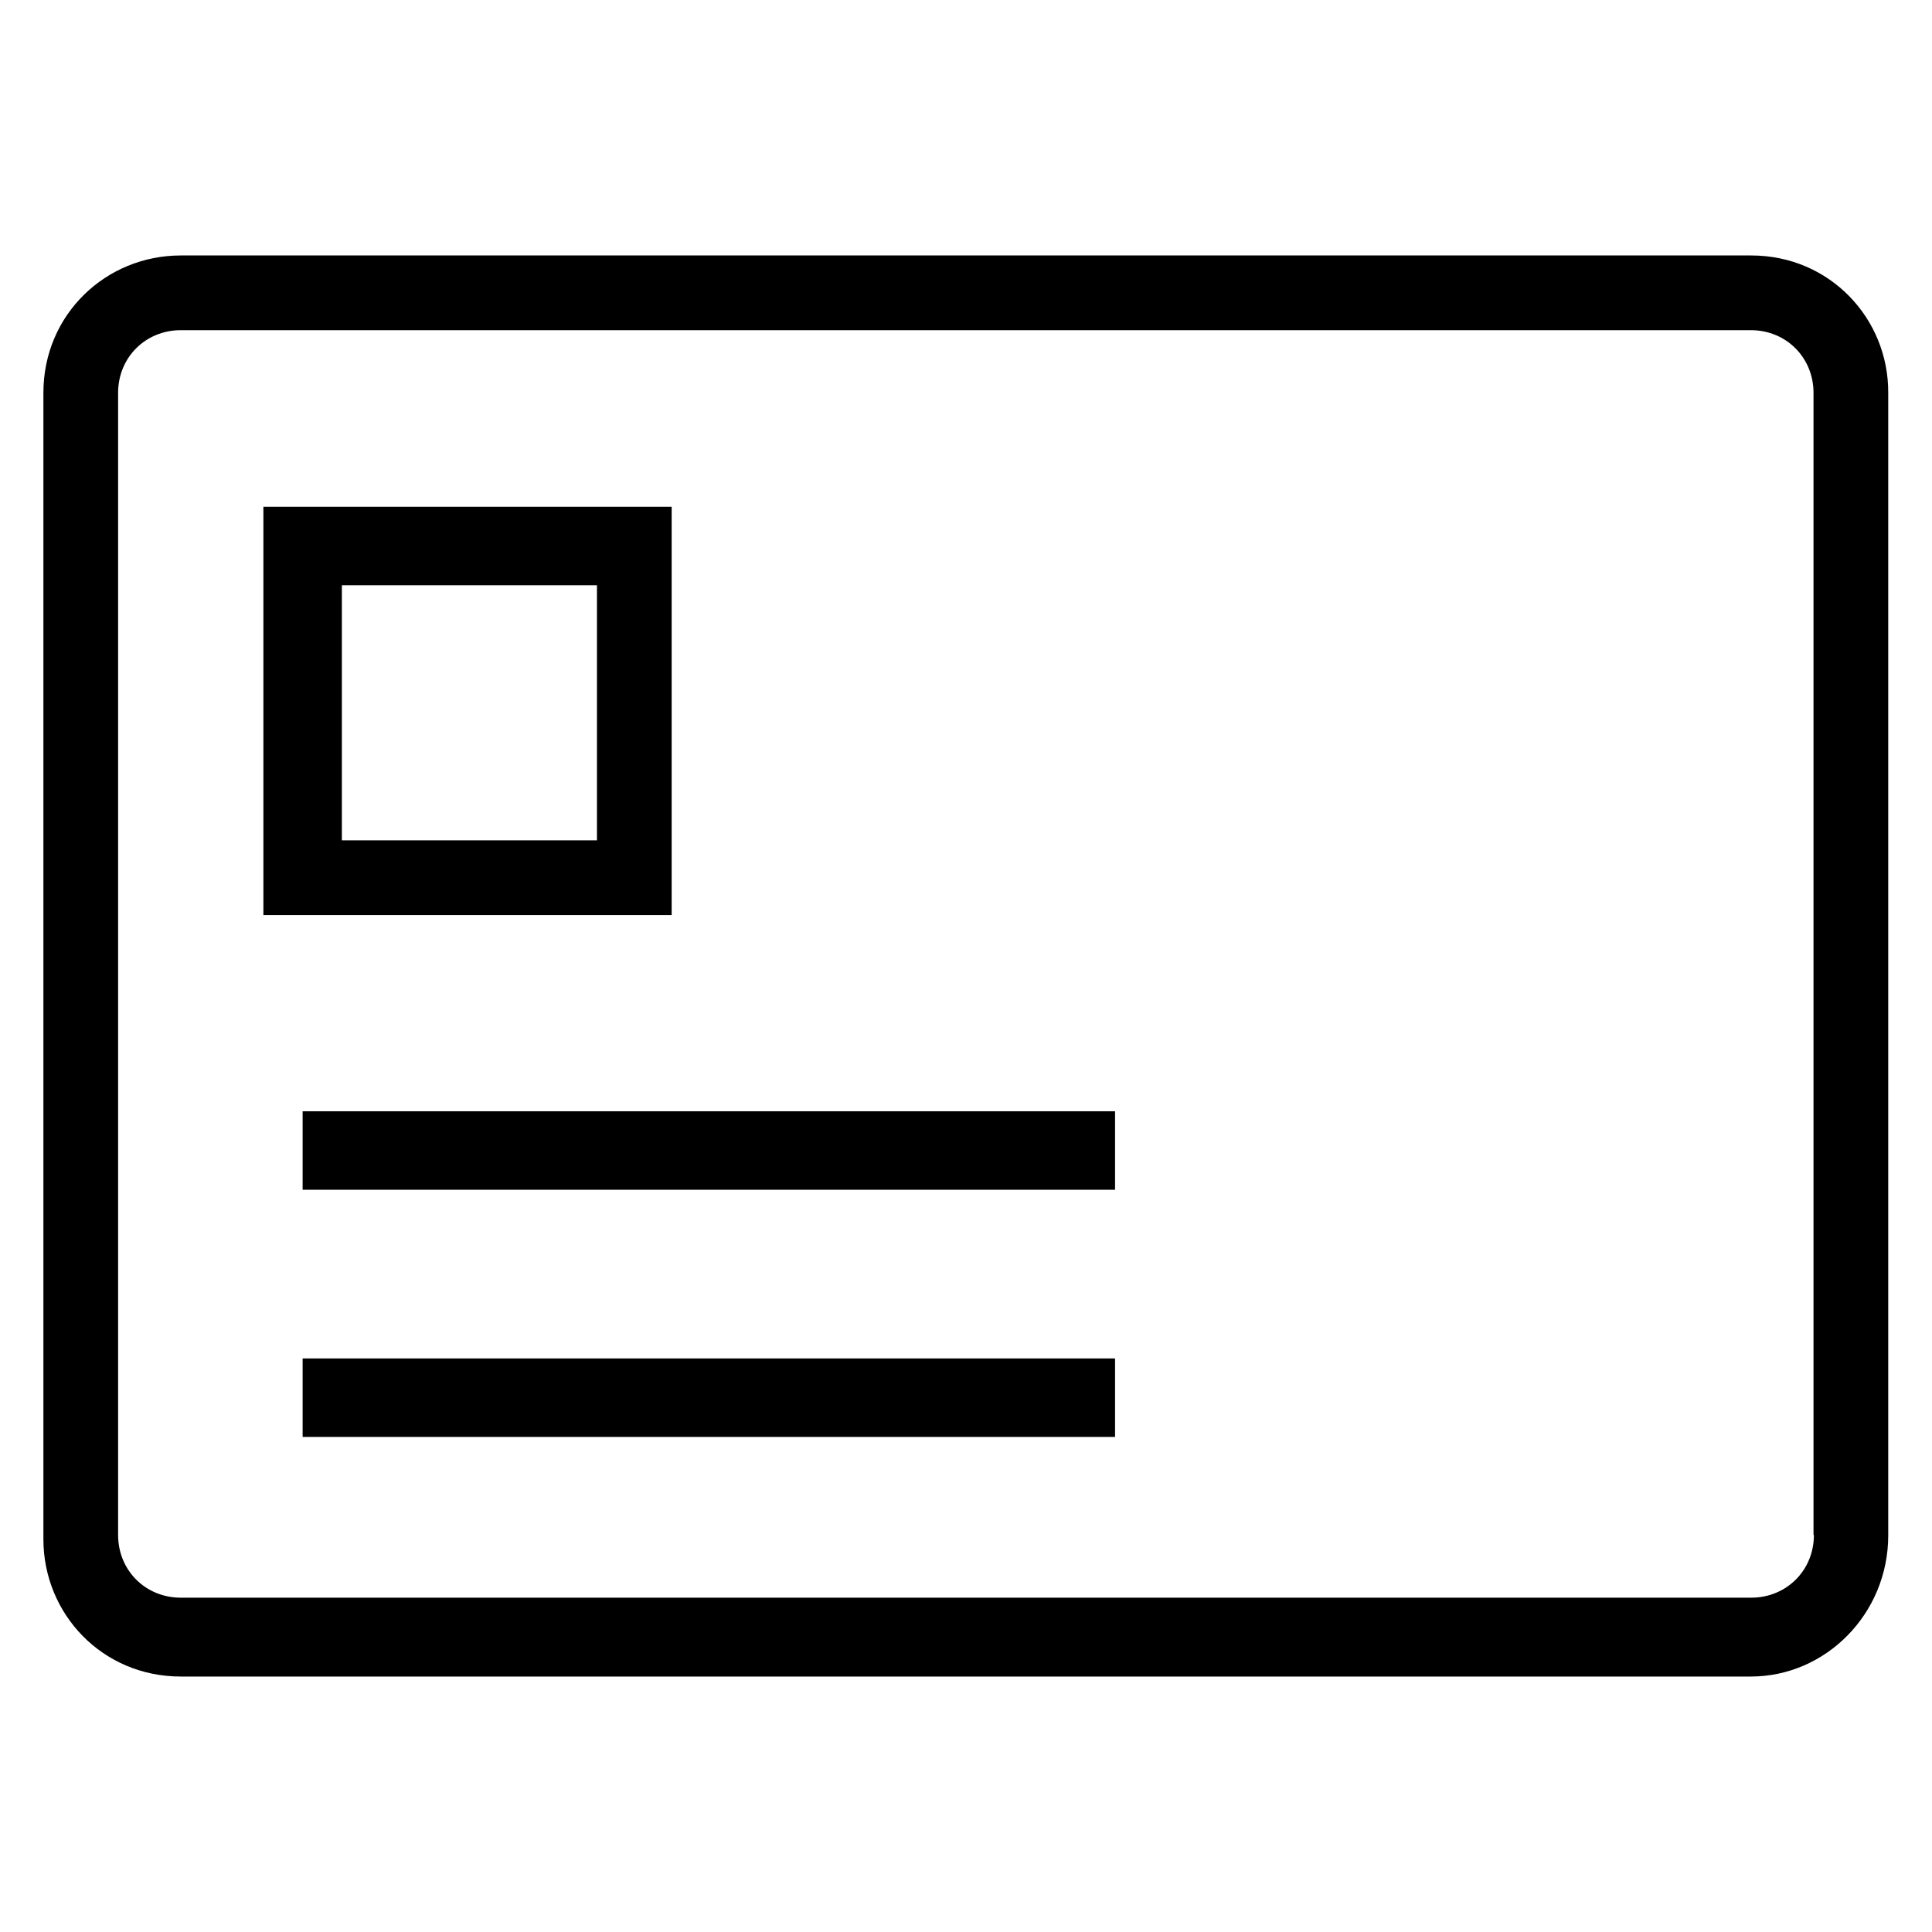
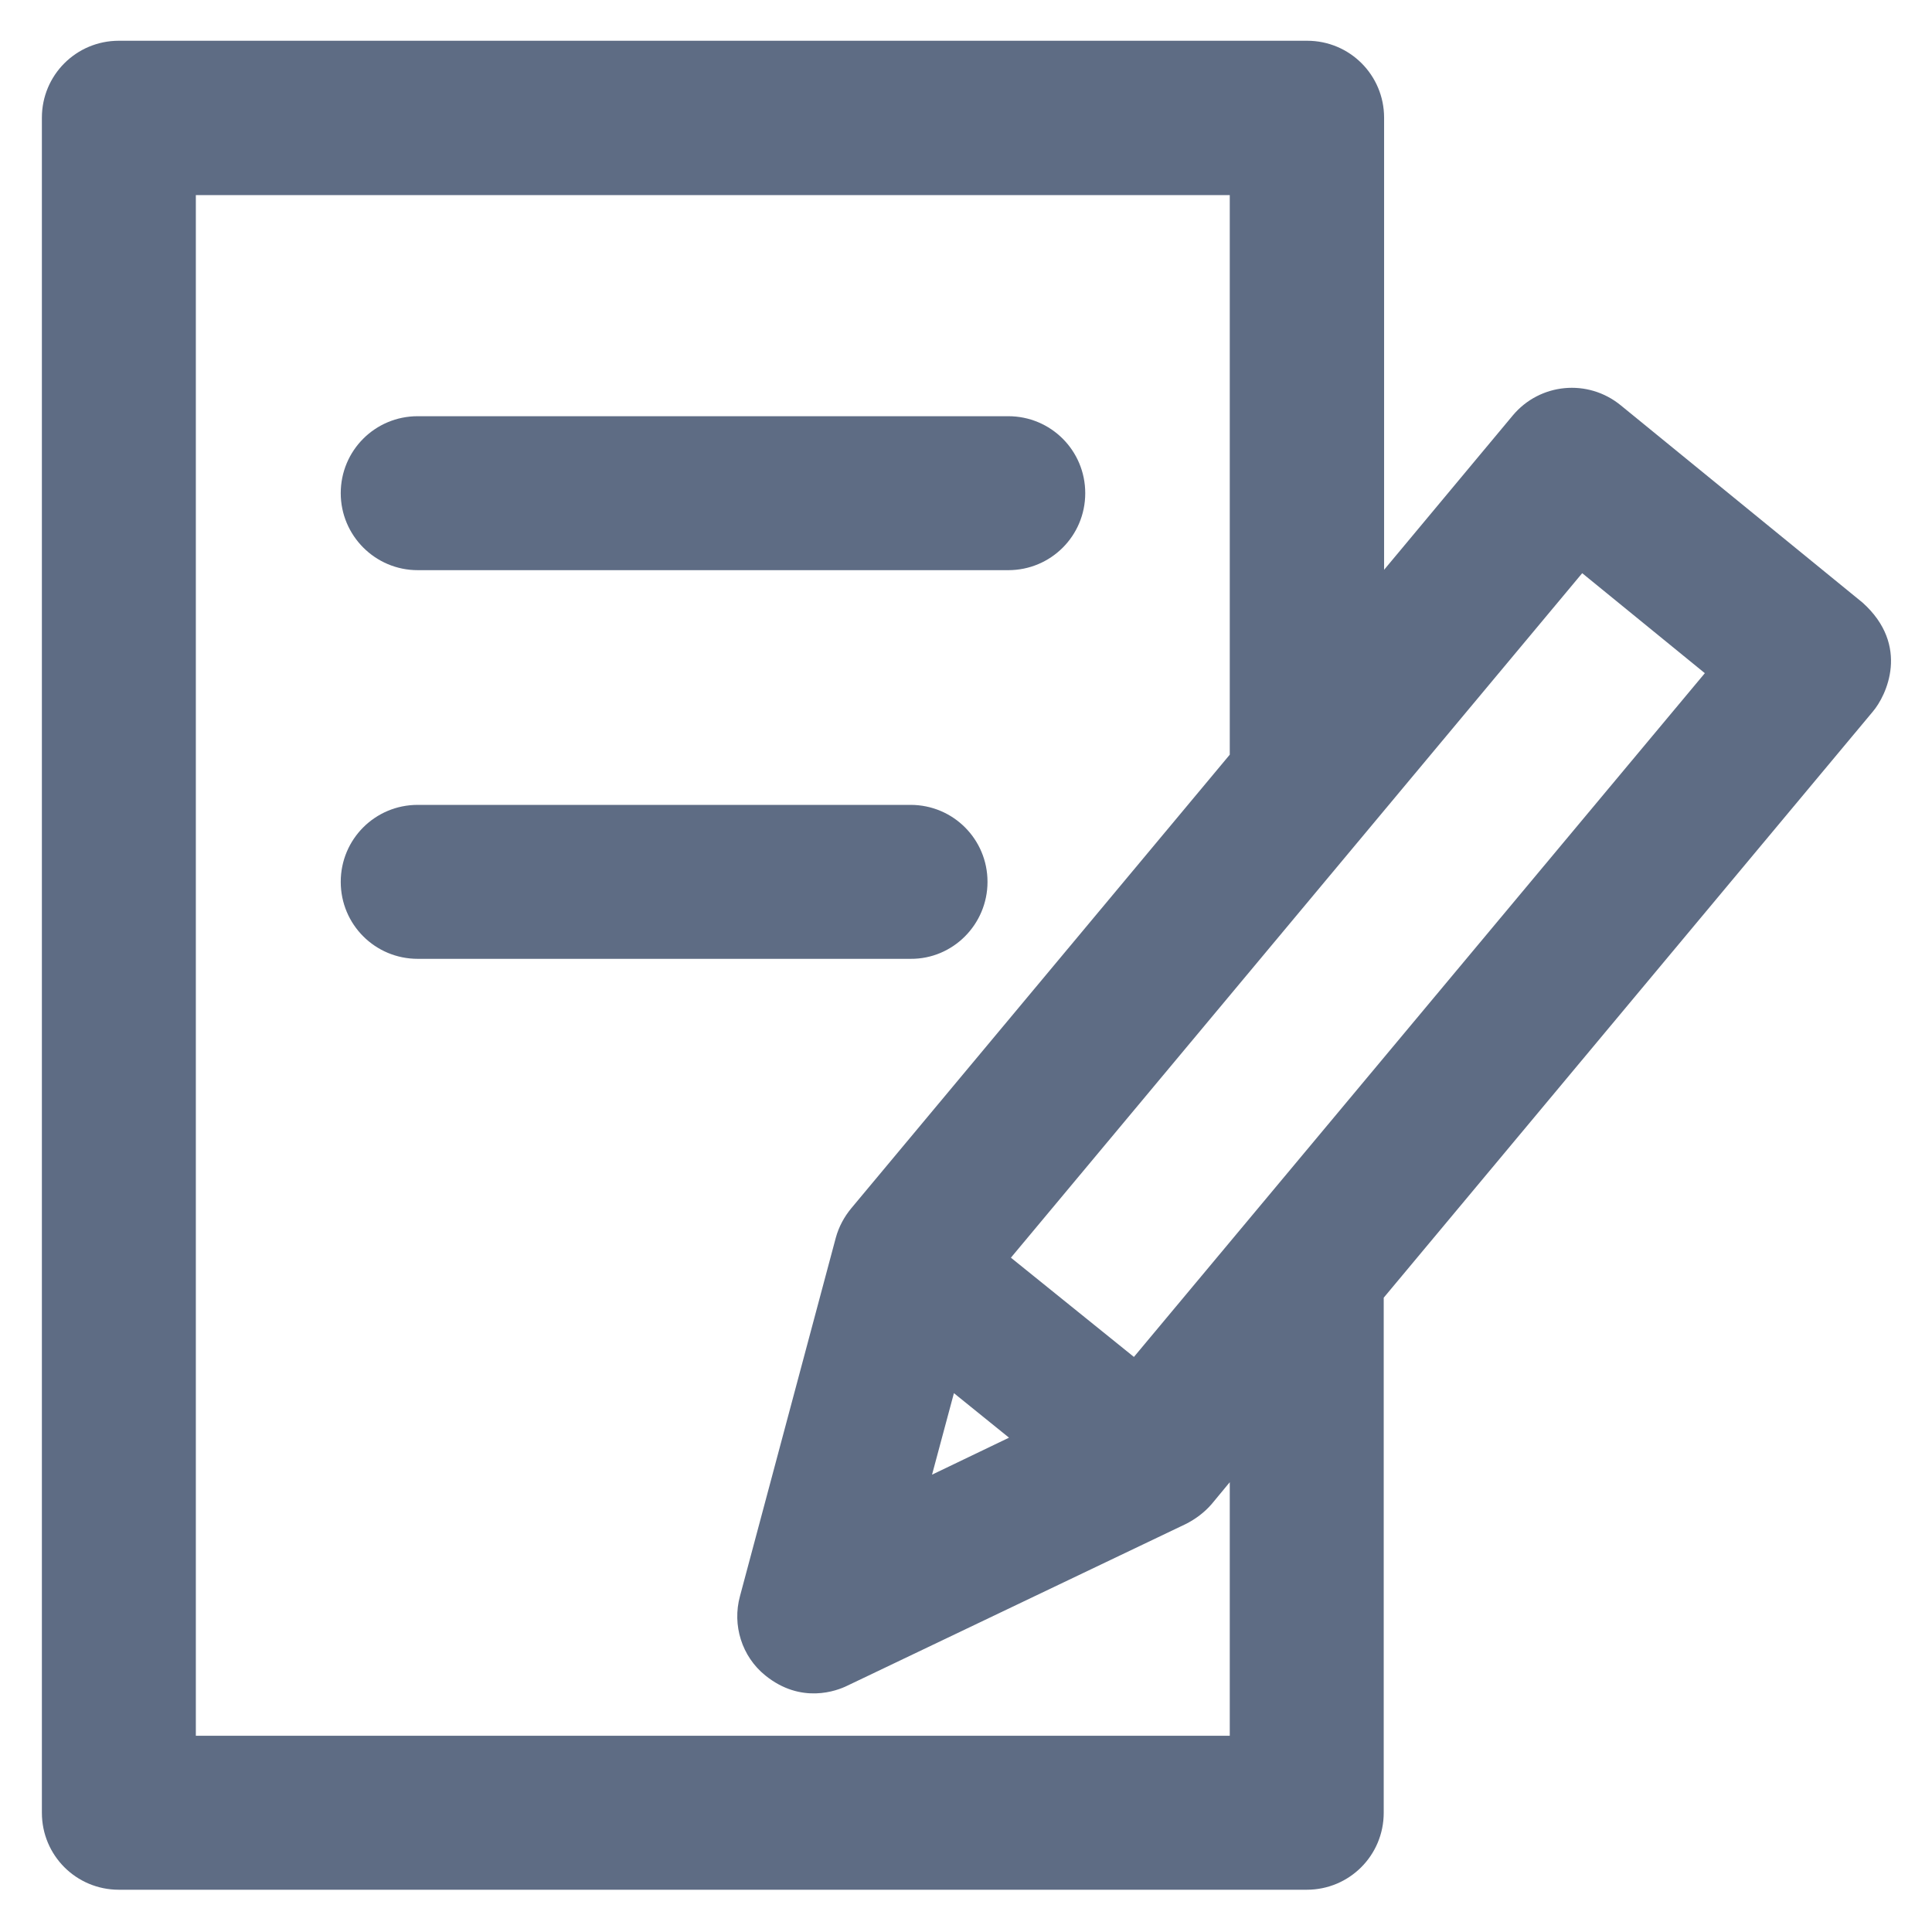
- <svg xmlns="http://www.w3.org/2000/svg" version="1.1" viewBox="0 0 512 512" enable-background="new 0 0 512 512">
+ <svg xmlns="http://www.w3.org/2000/svg" version="1.1" viewBox="0 0 512 512" fill="#5e6c84" enable-background="new 0 0 512 512">
  <g>
    <g>
-       <path d="m464.1,67.7h-416.2c-19.8,0-36.4,15.6-36.4,36.4v303.8c0,19.8 15.6,36.4 36.4,36.4h416.1c19.8,0 36.4-16.6 36.4-37.4v-302.8c0.1-19.7-15.5-36.4-36.3-36.4zm16.6,339.1c0,9.4-7.3,16.6-16.6,16.6h-416.2c-9.4,0-16.6-7.3-16.6-16.6v-302.7c0-9.4 7.3-16.6 16.6-16.6h416.1c9.4,0 16.6,7.3 16.6,16.6v302.7z" />
-       <path d="M178,134.3H69.8v108.2H178V134.3z M158.2,222.7H90.6v-67.6h67.6V222.7z" />
-       <rect width="215.3" x="80.2" y="294.5" height="20.8" />
-       <rect width="215.3" x="80.2" y="360" height="20.8" />
+       <g>
+         <path d="m493.6,159.7l-64.1-52.3c-8.7-7.1-21.4-5.9-28.6,2.7l-34.1,40.9v-119.8c0-11.3-9.1-20.4-20.4-20.4h-314.9c-11.3,0-20.4,9.1-20.4,20.4v449.2c0,11.3 9.1,20.4 20.4,20.4h314.8c11.3,0 20.4-9.1 20.4-20.4v-136.5l129.6-155.3c3.6-4.2 10-17.5-2.7-28.9zm-167.7,300.3h-274v-408.3h274v148.3l-100.3,120.2c-1.9,2.3-3.3,4.9-4.1,7.8l-25.4,95c-2.1,7.7 0.5,16 6.7,21 9.5,7.7 19,4.1 21.8,2.7l89.6-42.8c2.6-1.3 5-3.1 6.9-5.3l4.8-5.8v67.2zm-58.5-79l-20.4,9.8 5.8-21.6 14.6,11.8zm33.1-21.4l-32.6-26.3 151.4-181.4 32.5,26.5-151.3,181.2z" />
+         <path d="m110.7,151.1h156.5c11.3,0 20.4-9.1 20.4-20.4 0-11.3-9.1-20.4-20.4-20.4h-156.5c-11.3,0-20.4,9.1-20.4,20.4-1.42109e-14,11.2 9.1,20.4 20.4,20.4z" />
+         <path d="m261.7,233.7c0-11.3-9.1-20.4-20.4-20.4h-130.6c-11.3,0-20.4,9.1-20.4,20.4 0,11.3 9.1,20.4 20.4,20.4h130.6c11.2,0.1 20.4-9.1 20.4-20.4z" />
+       </g>
    </g>
  </g>
</svg>
